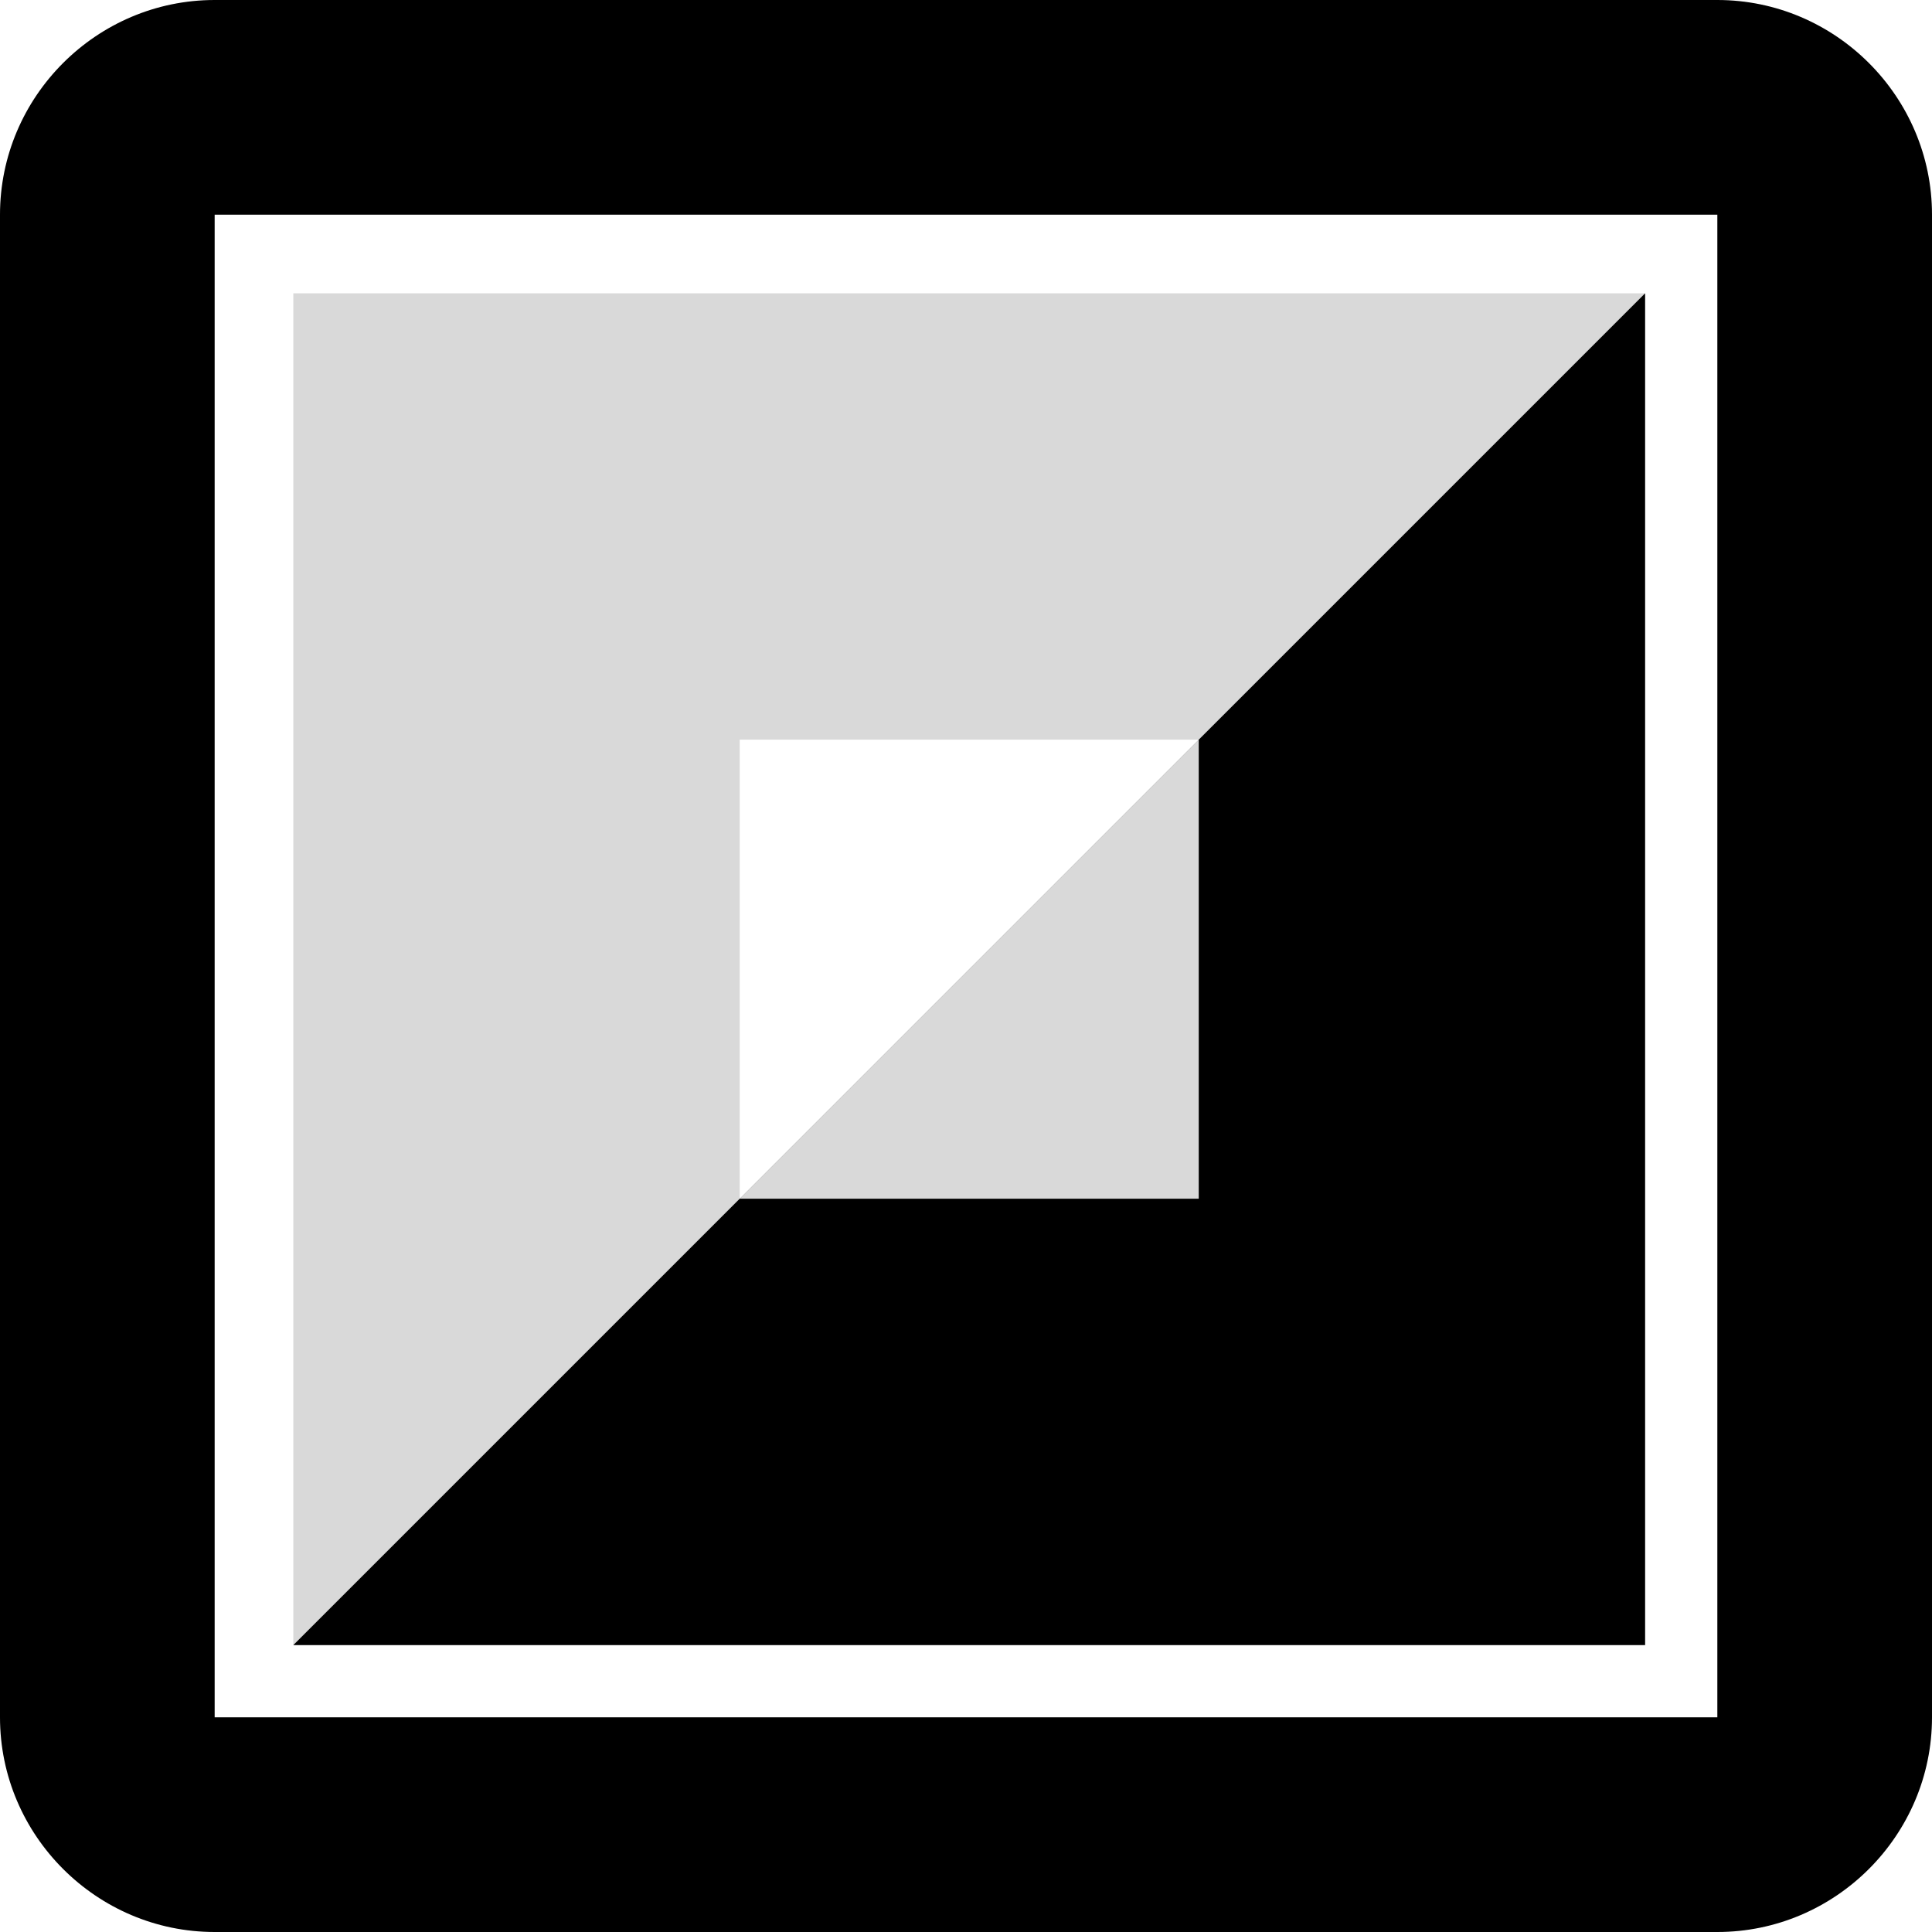
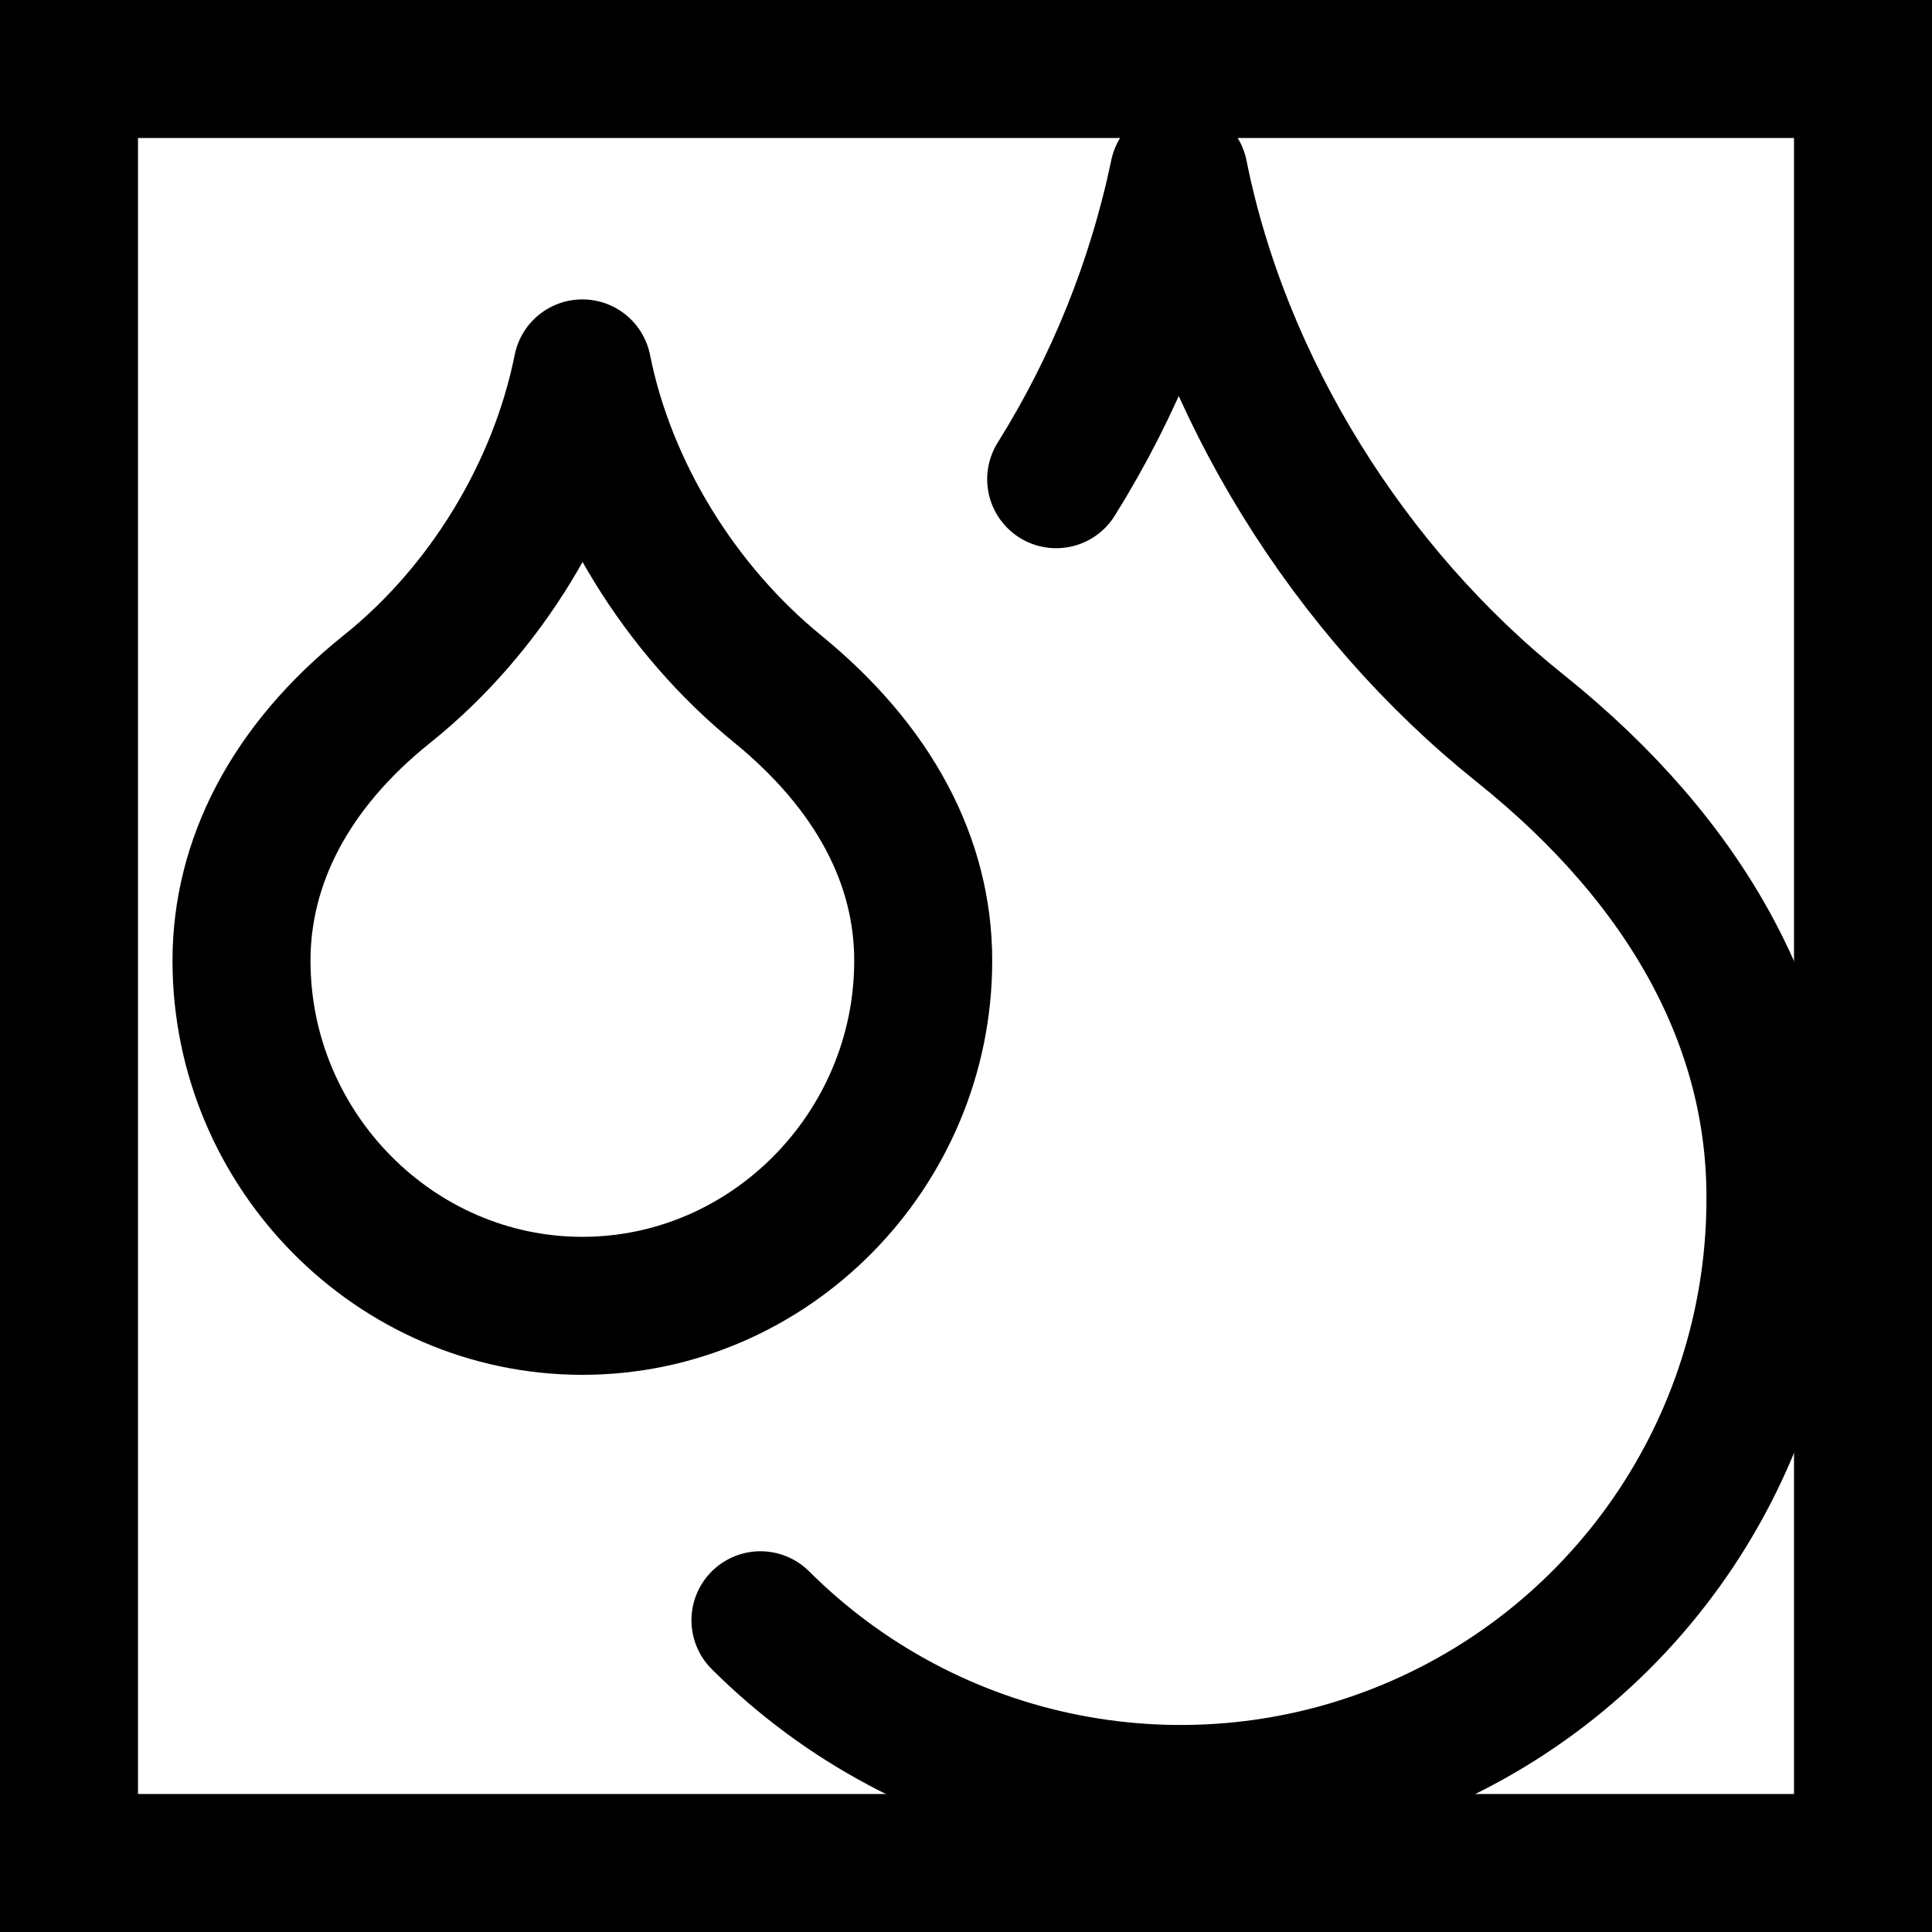
<svg xmlns="http://www.w3.org/2000/svg" width="28" height="28" viewBox="0 0 28 28" fill="none">
-   <g clip-path="url(#clip0_1_21)">
-     <rect width="28" height="28" fill="white" />
-     <path d="M24.889 3.111V24.889H3.111V3.111H24.889ZM24.889 0H3.111C1.4 0 0 1.4 0 3.111V24.889C0 26.6 1.4 28 3.111 28H24.889C26.6 28 28 26.6 28 24.889V3.111C28 1.4 26.6 0 24.889 0Z" fill="black" />
-     <rect x="4.251" y="4.251" width="19.591" height="19.591" fill="#D9D9D9" />
-     <path d="M23.842 4.251V23.842H4.251L23.842 4.251Z" fill="black" />
-     <path d="M10.72 17.373L10.72 10.72L17.373 10.72L10.72 17.373Z" fill="white" />
-     <path d="M17.373 10.72V17.373H10.72L17.373 10.72Z" fill="#D9D9D9" />
-   </g>
-   <defs>
-     <clipPath id="clip0_1_21">
-       <rect width="28" height="28" fill="white" />
-     </clipPath>
-   </defs>
+   <rect x="1" y="1" width="26" height="26" fill="white" />
+   <rect x="1" y="1" width="26" height="26" stroke="black" stroke-width="2" />
+   <path d="M8.44 18.925C11.157 18.925 13.38 16.665 13.38 13.923C13.38 12.49 12.676 11.132 11.268 9.983C9.86 8.834 8.798 7.13 8.44 5.339C8.082 7.13 7.032 8.847 5.612 9.983C4.192 11.119 3.5 12.502 3.5 13.923C3.5 16.665 5.723 18.925 8.44 18.925Z" stroke="black" stroke-width="2" stroke-linecap="round" stroke-linejoin="round" />
+   <path d="M15.307 6.945C16.156 5.587 16.758 4.09 17.085 2.523C17.703 5.611 19.555 8.575 22.026 10.551C24.496 12.527 25.731 14.874 25.731 17.344C25.738 19.051 25.238 20.722 24.294 22.145C23.35 23.567 22.006 24.678 20.43 25.335C18.855 25.993 17.119 26.167 15.444 25.837C13.769 25.508 12.23 24.688 11.021 23.482" stroke="black" stroke-width="2" stroke-linecap="round" stroke-linejoin="round" />
</svg>
